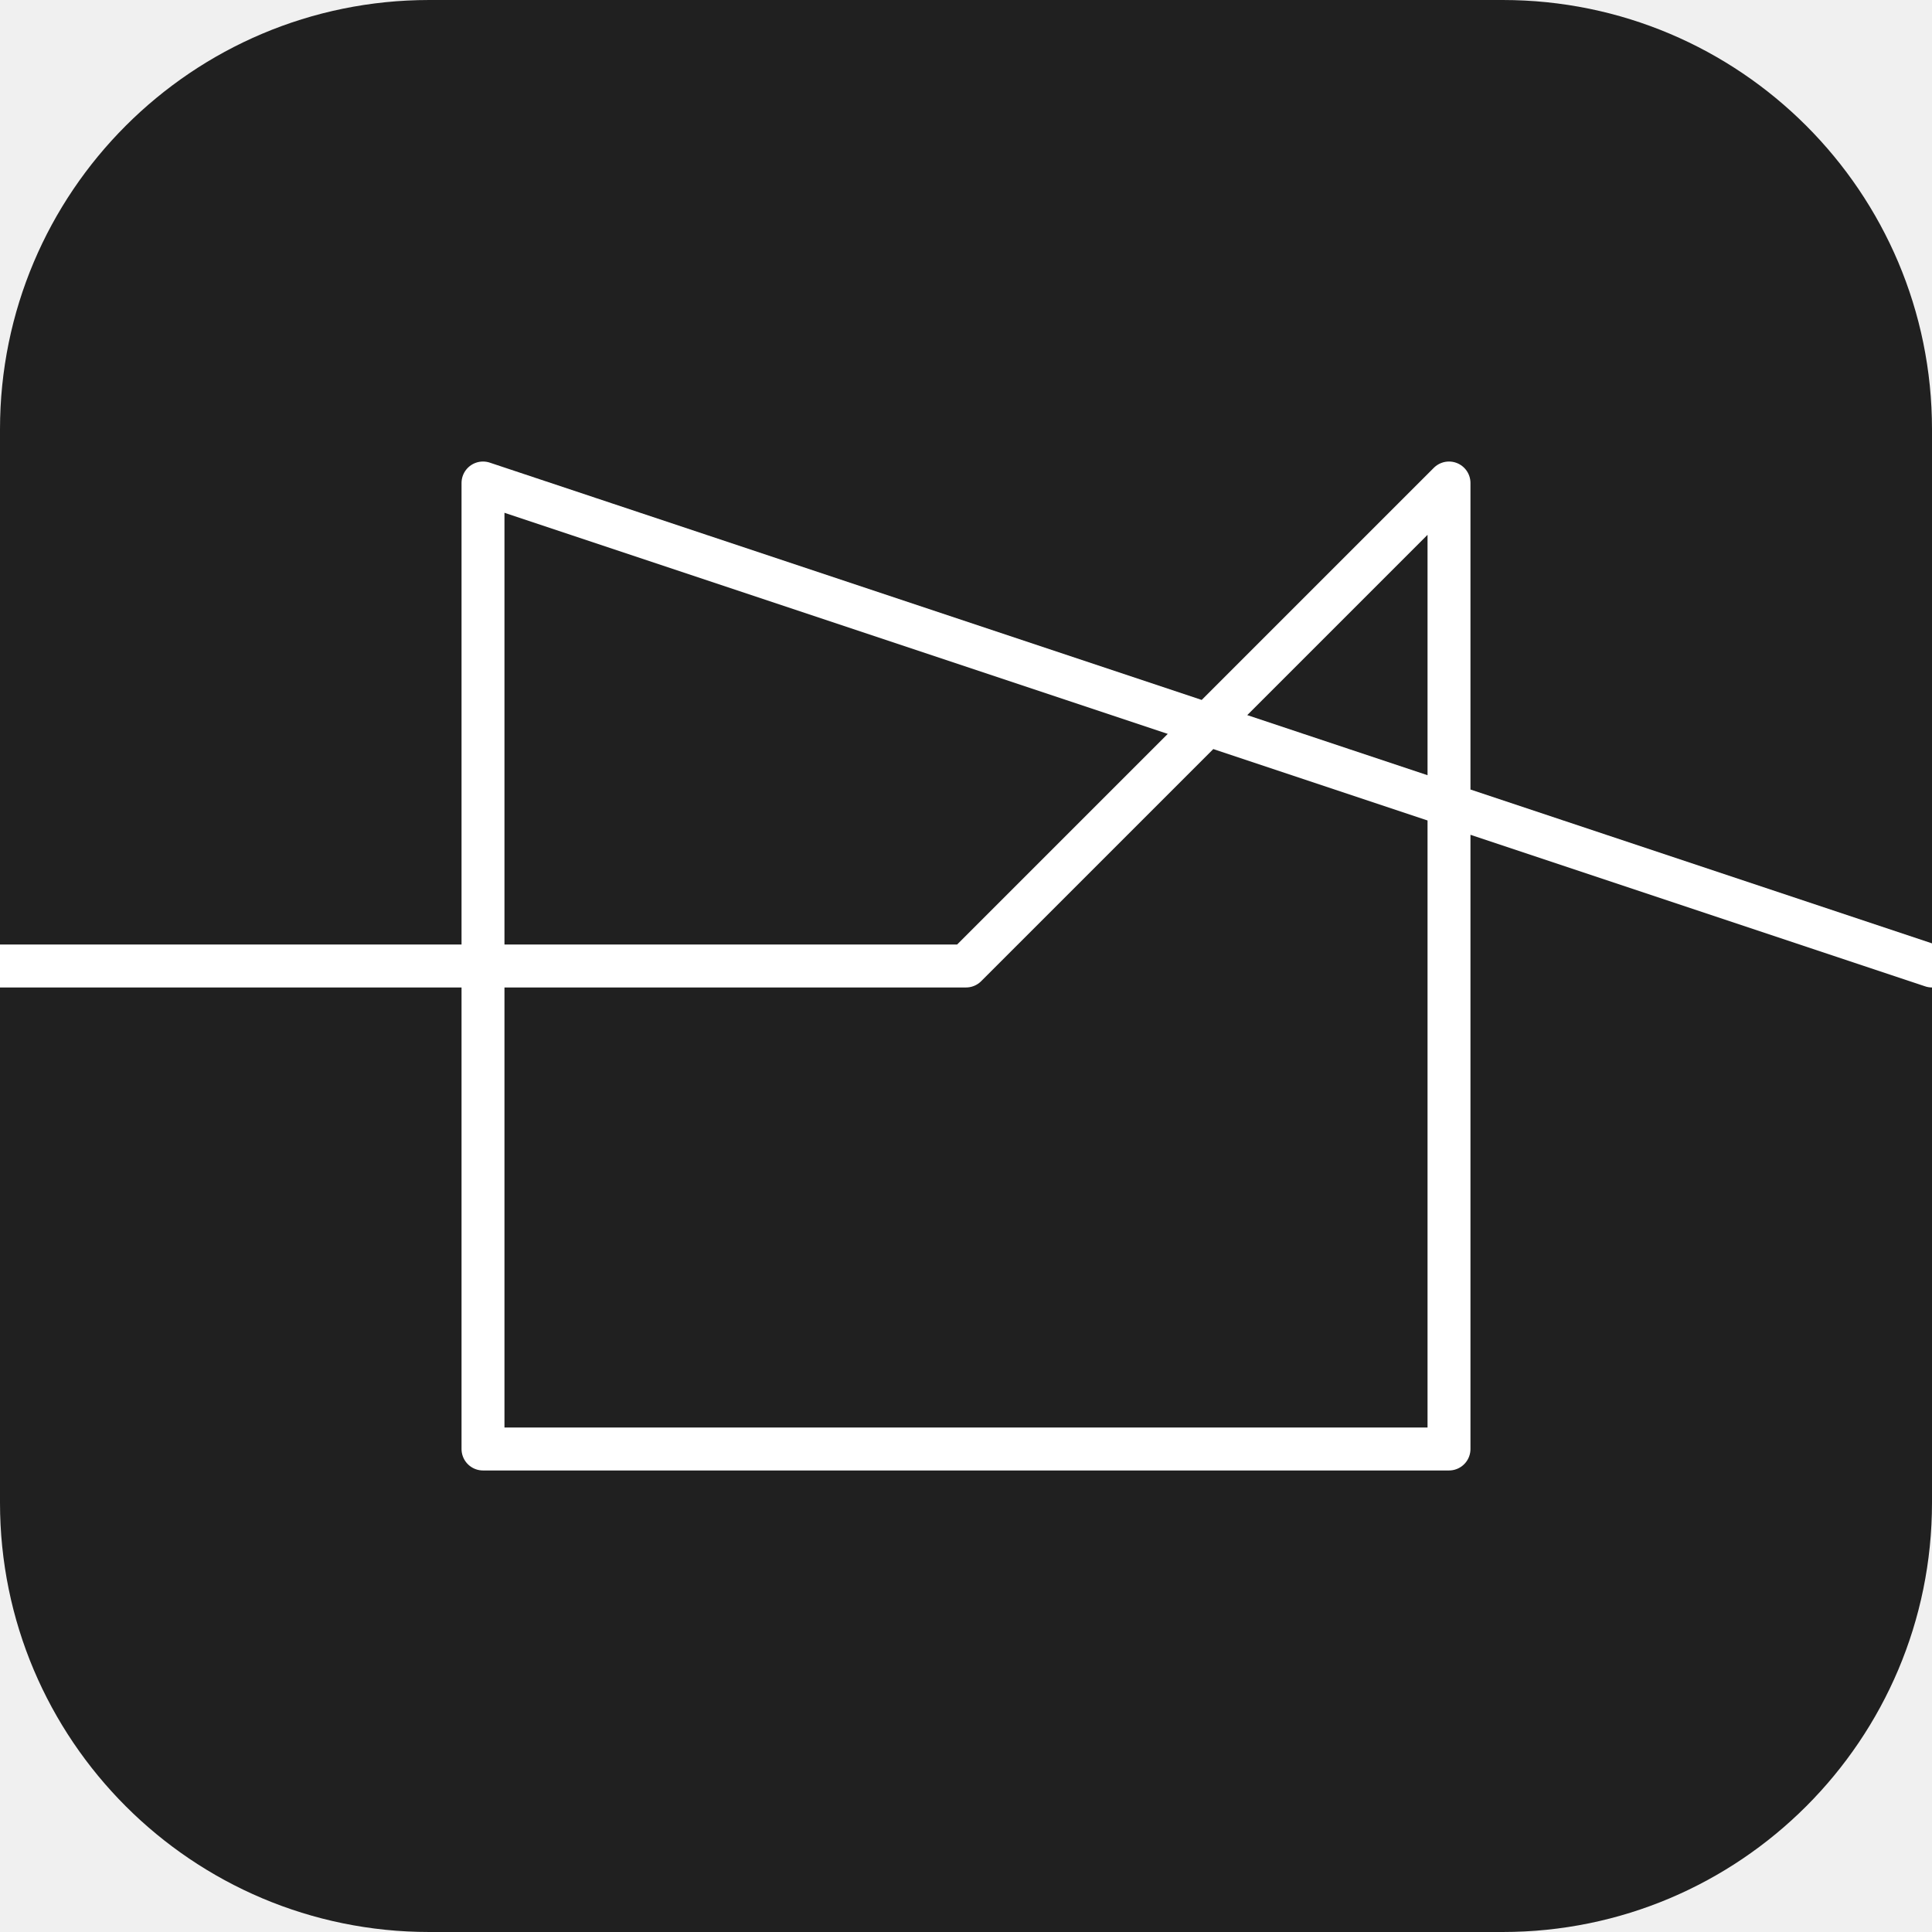
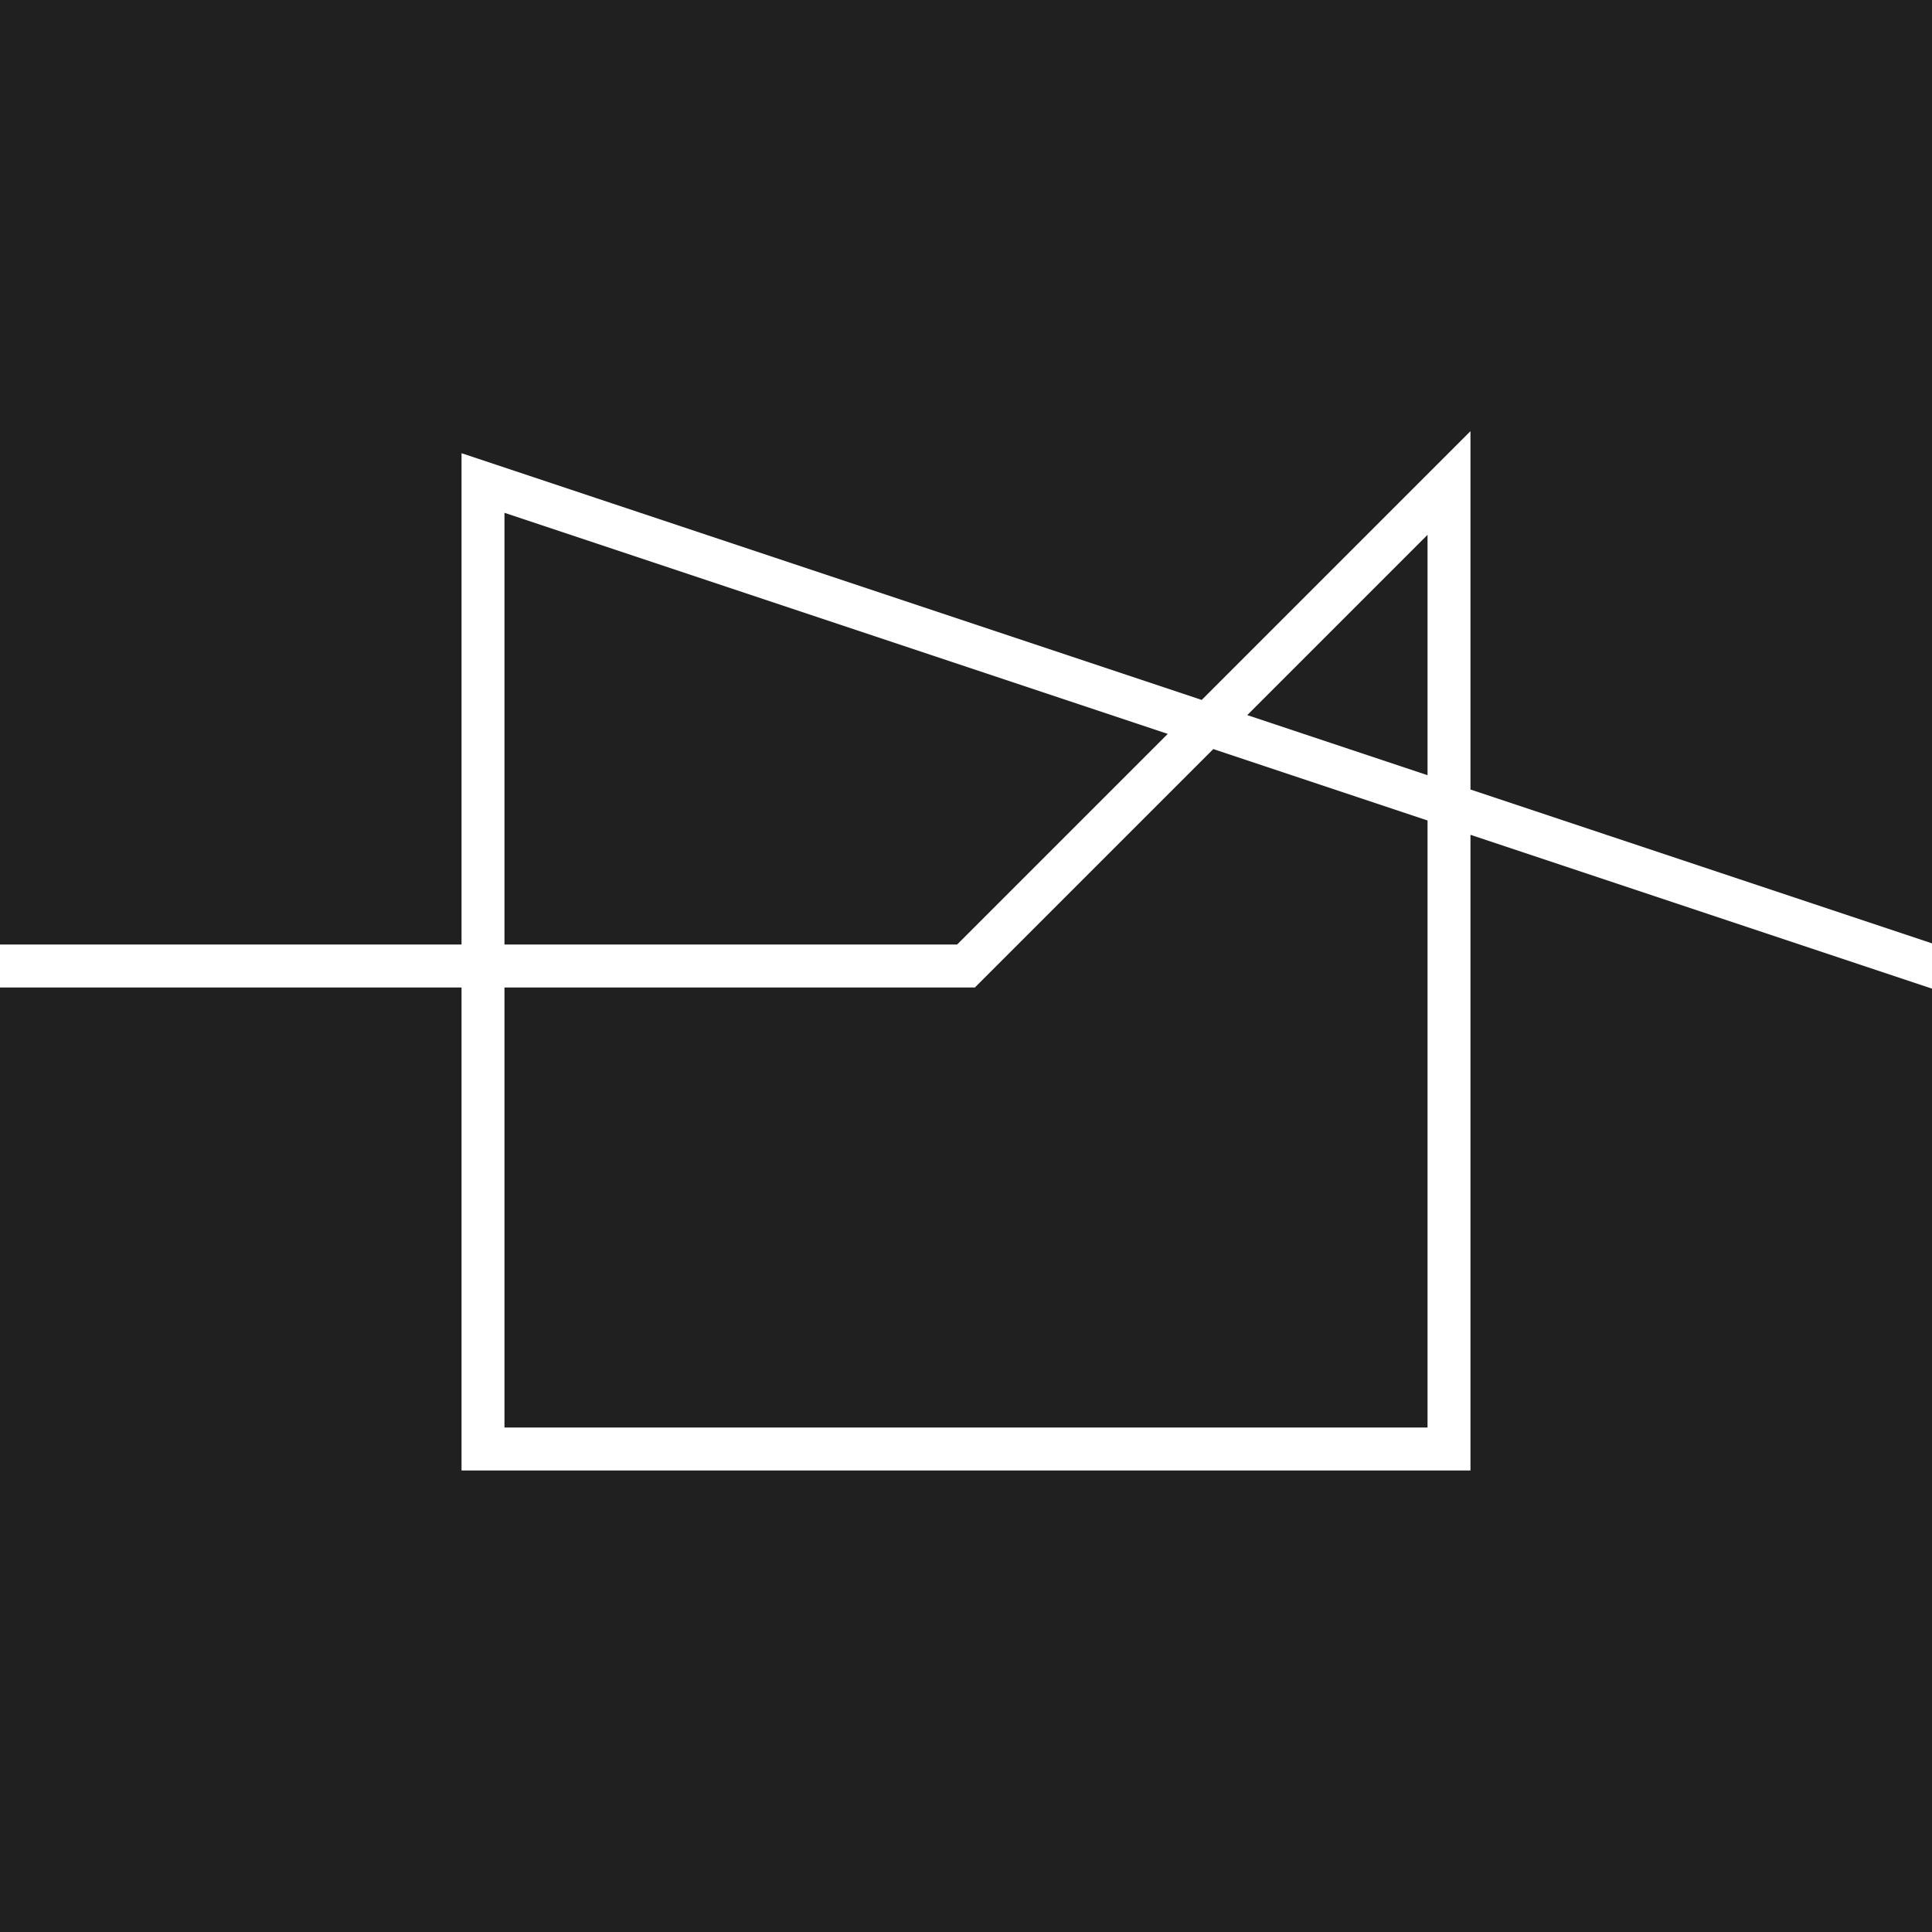
<svg xmlns="http://www.w3.org/2000/svg" id="_レイヤー_1" data-name="レイヤー 1" viewBox="0 0 720 720">
  <defs>
    <style>
      .cls-1 {
        fill: none;
        stroke: #fff;
-         stroke-linecap: round;
-         stroke-linejoin: round;
+         stroke-linecap: square;
+         stroke-miterlimit: 10;
        stroke-width: 16px;
      }

      .cls-2 {
        fill: #202020;
      }
    </style>
  </defs>
-   <rect class="cls-2" width="720" height="720" rx="160" ry="160" />
+   <rect class="cls-2" width="720" height="720" />
  <polyline class="cls-1" points="0 360 360 360 540 180 540 540 180 540 180 180 720 360" />
</svg>
